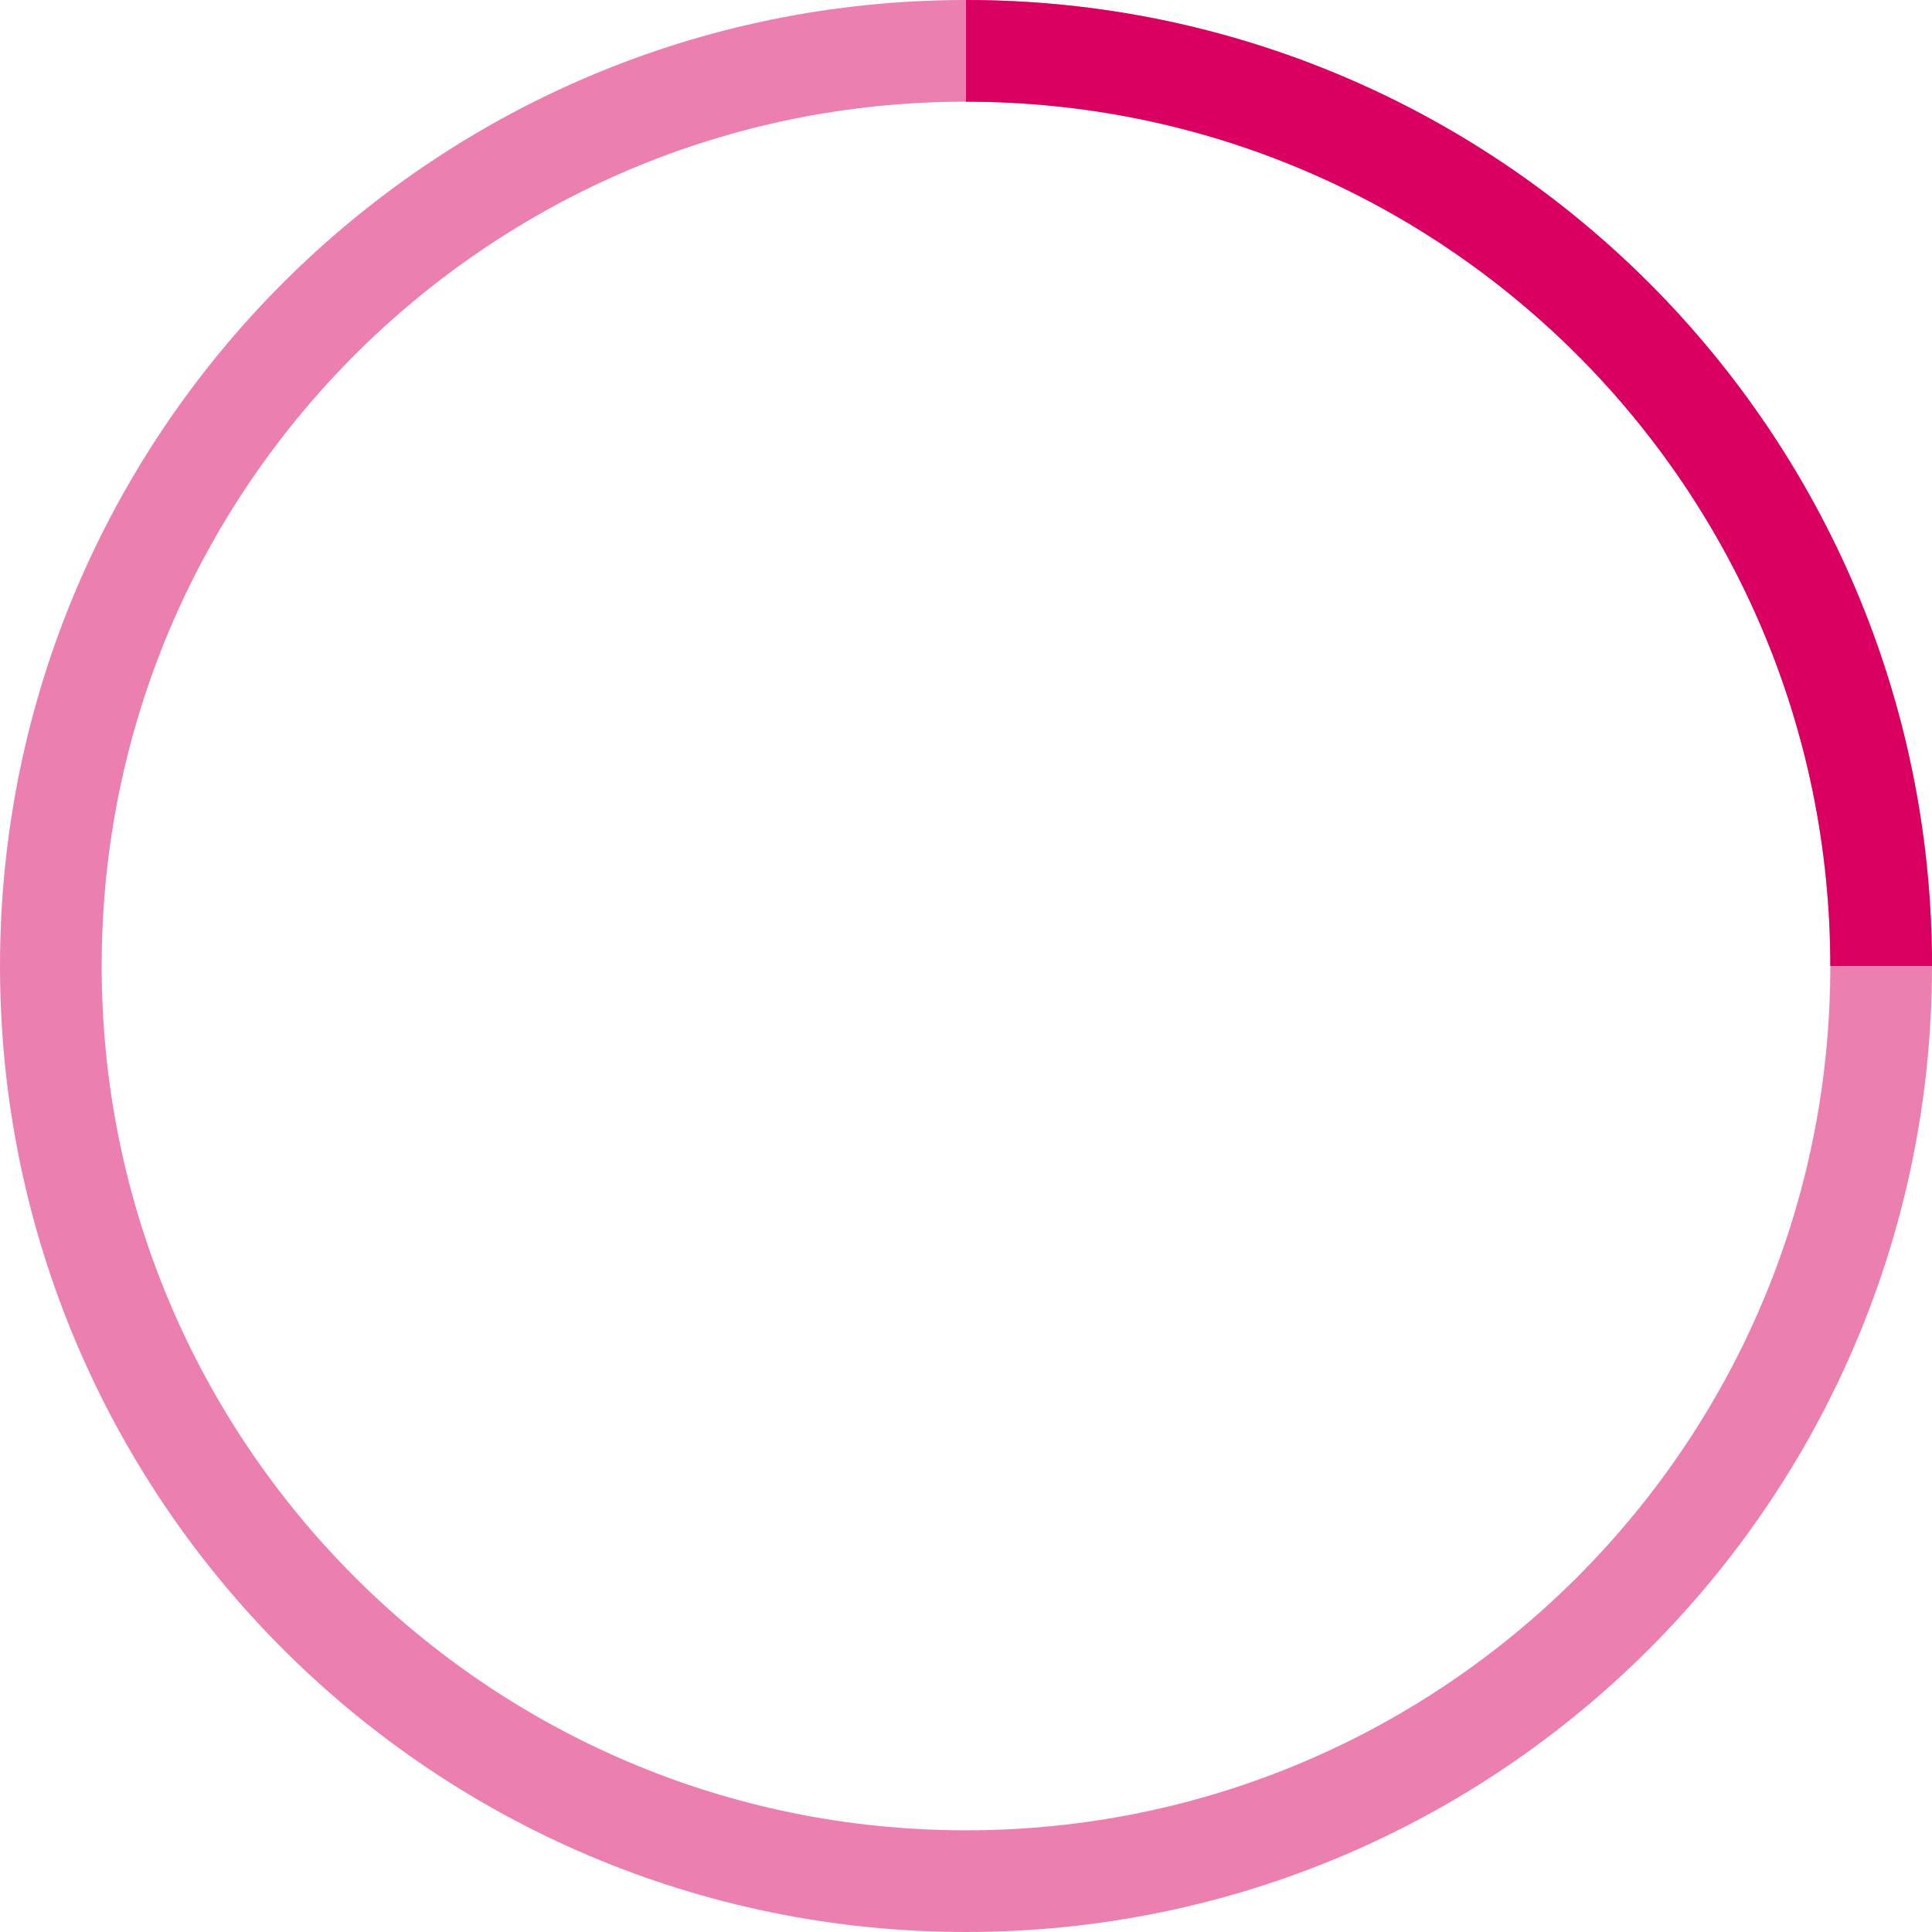
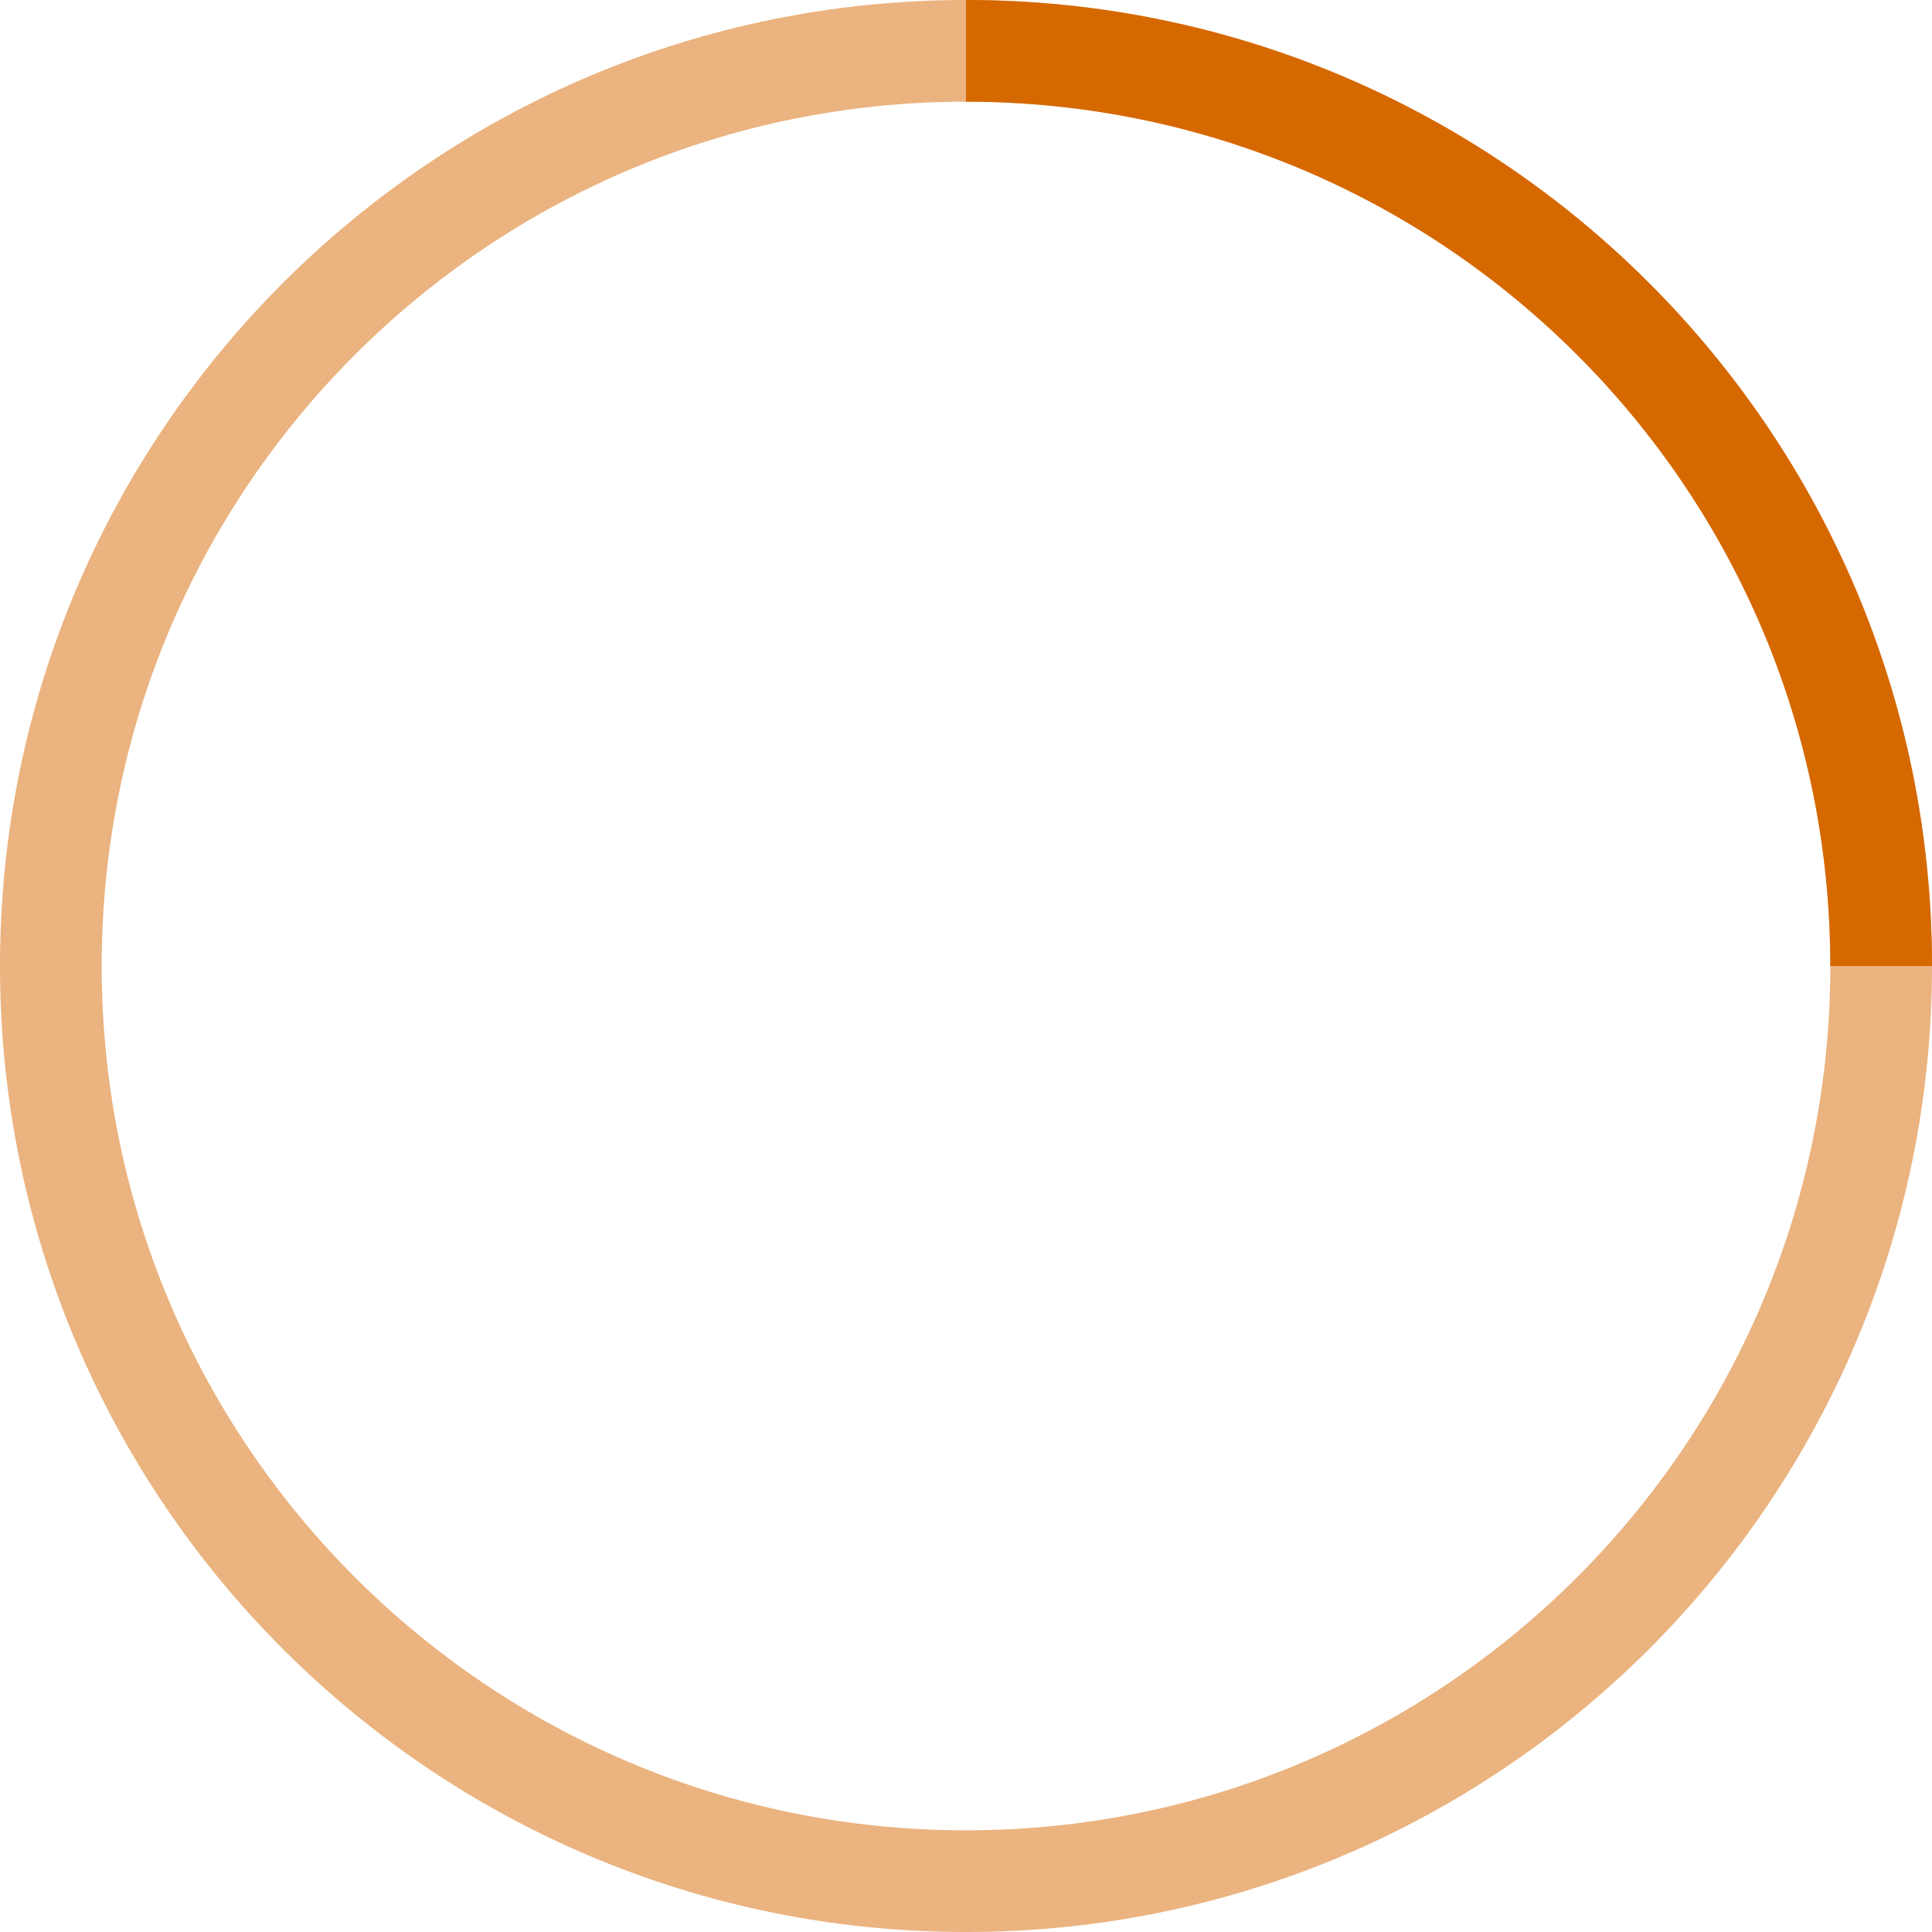
- <svg xmlns="http://www.w3.org/2000/svg" width="38" height="38" viewBox="0 0 38 38" stroke="#d90062">
+ <svg xmlns="http://www.w3.org/2000/svg" width="38" height="38" viewBox="0 0 38 38" stroke="#d66800">
  <g fill="none" fill-rule="evenodd">
    <g transform="translate(1 1)" stroke-width="2">
      <circle stroke-opacity=".5" cx="18" cy="18" r="18" />
      <path d="M36 18c0-9.94-8.06-18-18-18">
        <animateTransform attributeName="transform" type="rotate" from="0 18 18" to="360 18 18" dur="1s" repeatCount="indefinite" />
      </path>
    </g>
  </g>
</svg>
